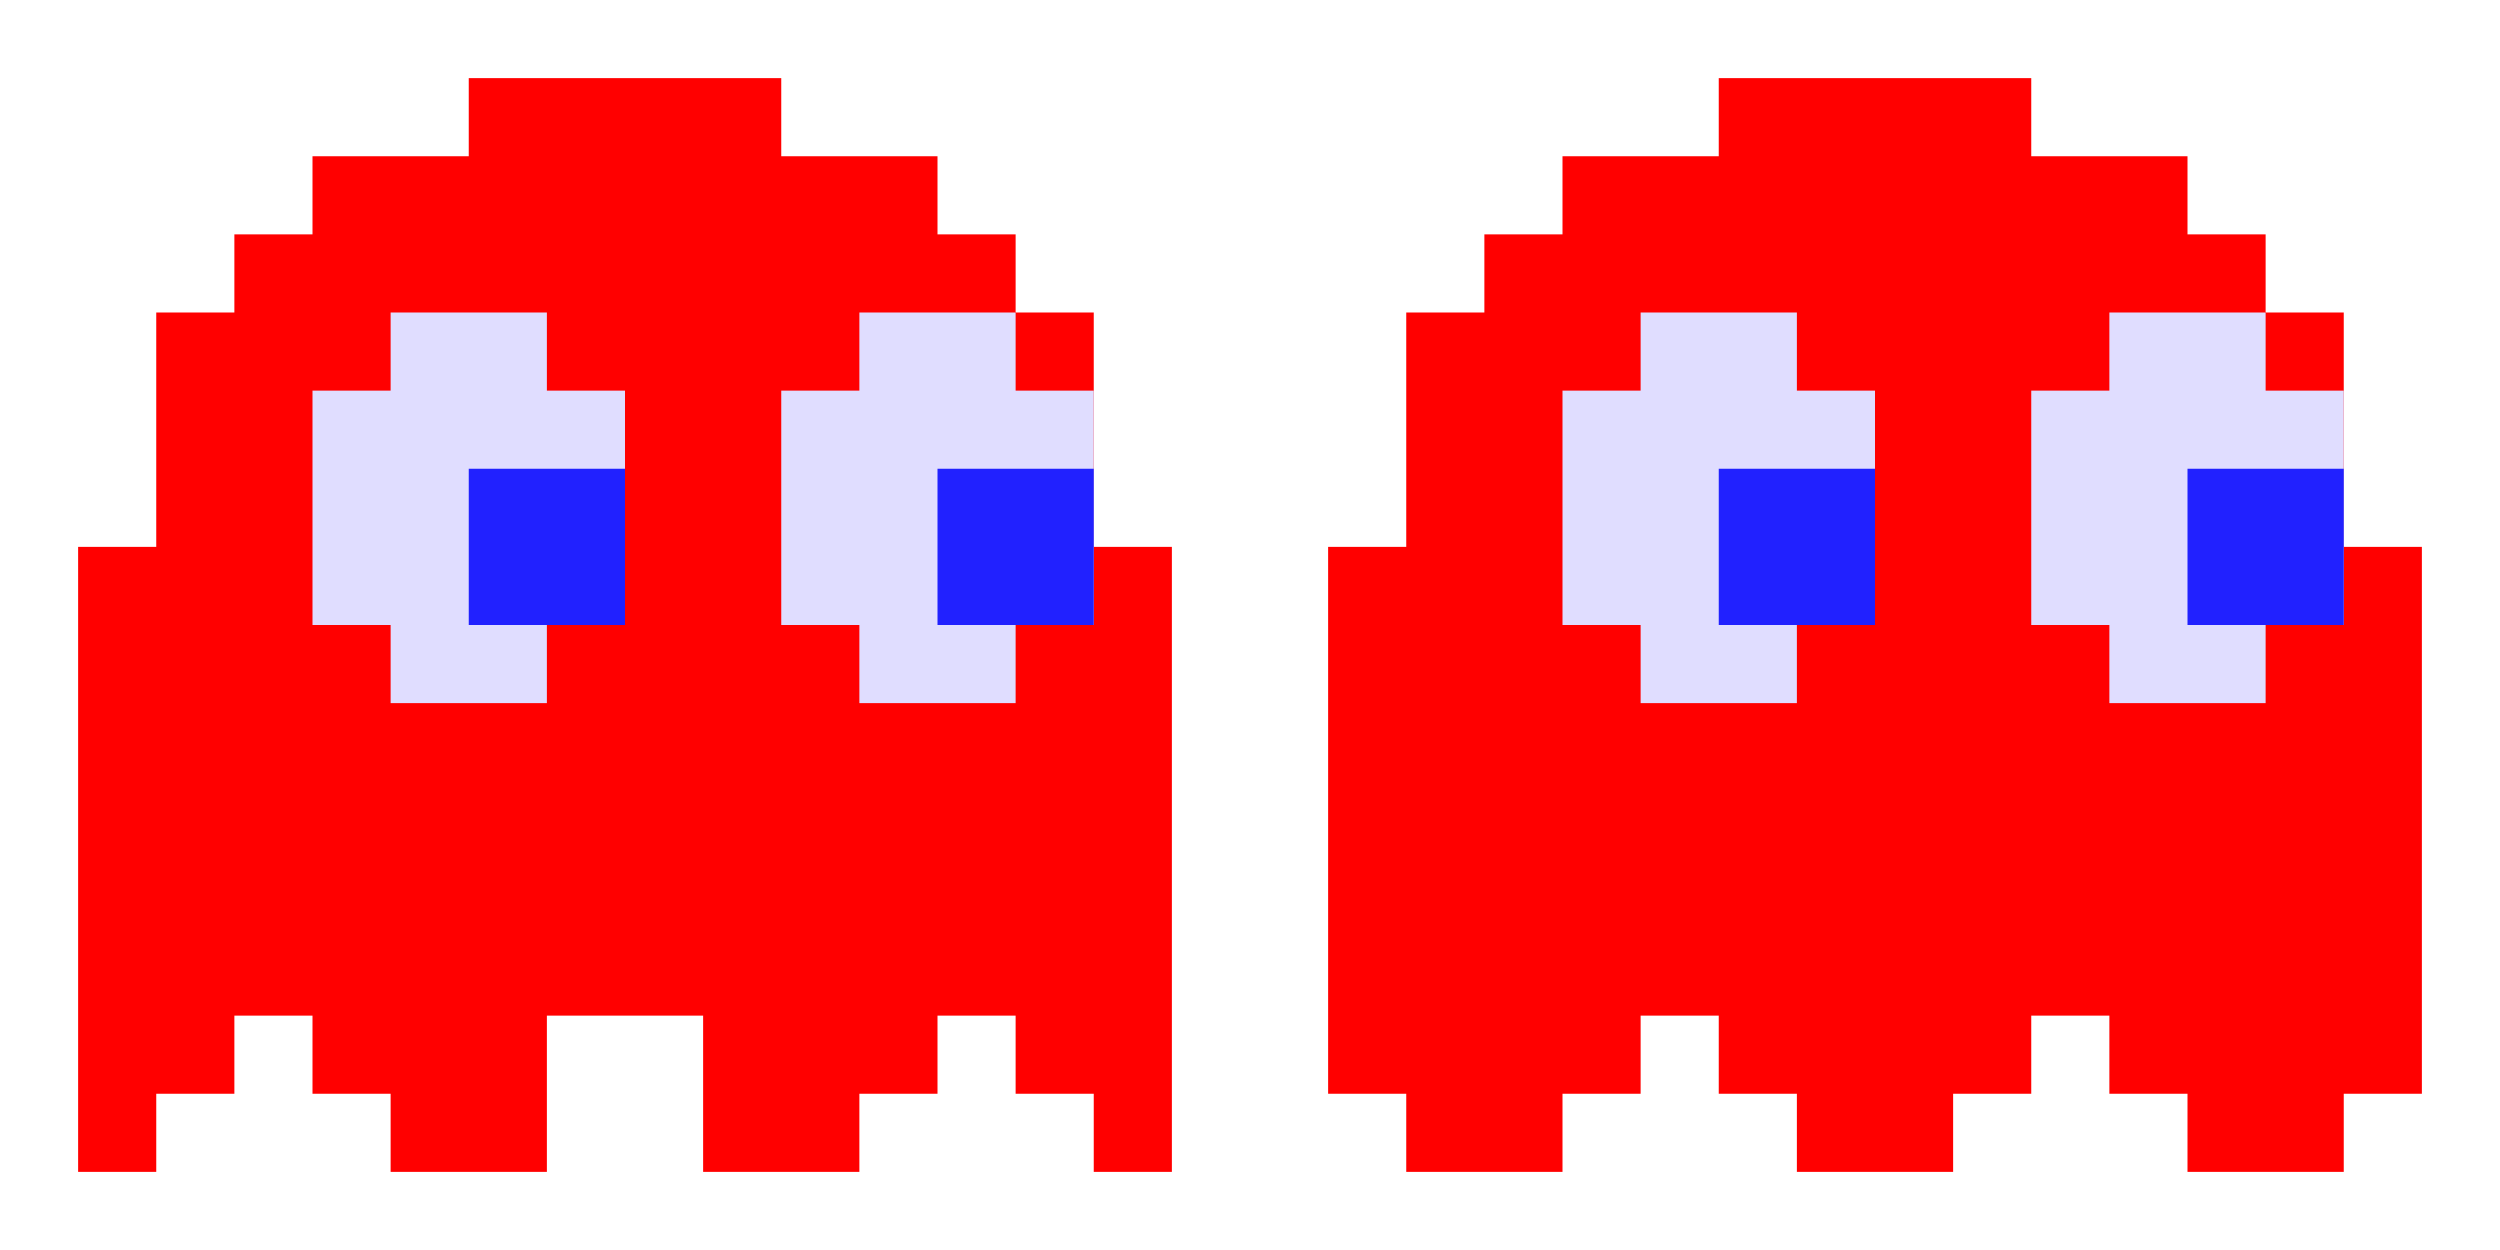
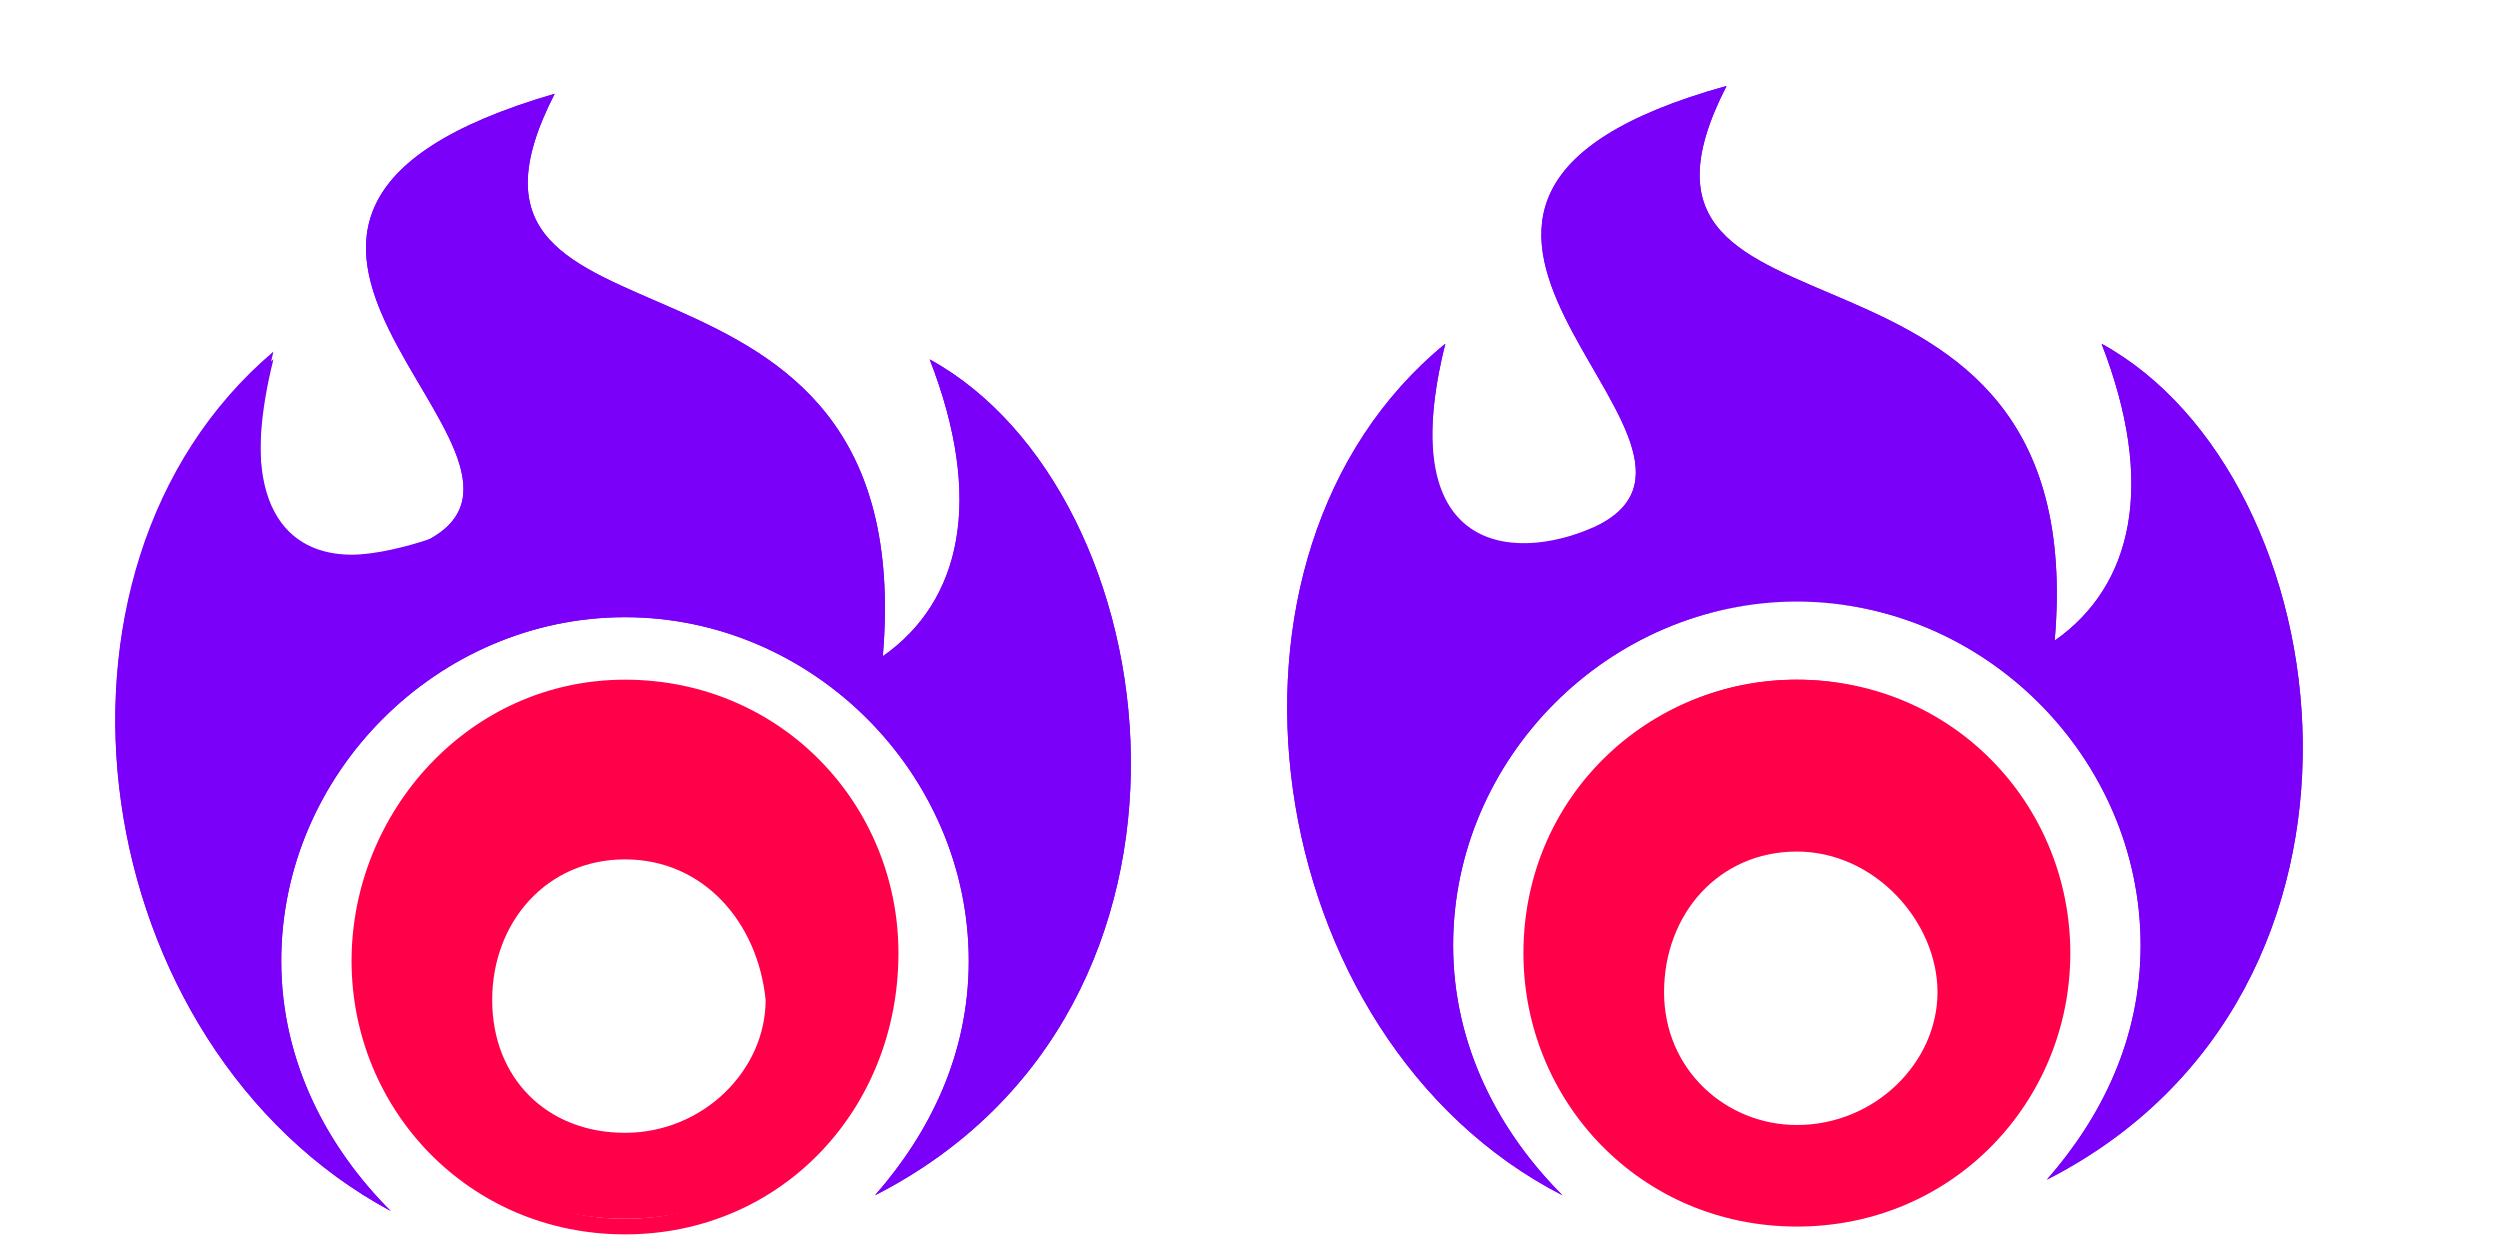
- <svg xmlns="http://www.w3.org/2000/svg" width="32" height="16" viewBox="0 0 32 16" fill="none">
-   <path d="M3 3V4H2V7H1V15H2V14H3V13H4V14H5V15H7V13H9V15H11V14H12V13H13V14H14V15H15V7H14V4H13V3H12V2H10V1H6V2H5H4V3H3Z" fill="#FF0000" />
-   <path d="M5 8V9H7V8H8V5H7V4H5V5H4V8H5Z" fill="#E0DDFF" />
-   <path d="M6 8V6H8V8H6Z" fill="#2121FF" />
-   <path d="M11 8V9H13V8H14V5H13V4H11V5H10V8H11Z" fill="#E0DDFF" />
-   <path d="M12 8V6H14V8H12Z" fill="#2121FF" />
-   <path d="M19 3V4H18V7H17V14H18V15H20V14H21V13H22V14H23V15H25V14H26V13H27V14H28V15H30V14H31V7H30V4H29V3H28V2H26V1H22V2H21H20V3H19Z" fill="#FF0000" />
-   <path d="M21 8V9H23V8H24V5H23V4H21V5H20V8H21Z" fill="#E0DDFF" />
-   <path d="M22 8V6H24V8H22Z" fill="#2121FF" />
-   <path d="M27 8V9H29V8H30V5H29V4H27V5H26V8H27Z" fill="#E0DDFF" />
-   <path d="M28 8V6H30V8H28Z" fill="#2121FF" />
+ <svg xmlns="http://www.w3.org/2000/svg" version="1.1" id="Calque_1" x="0px" y="0px" viewBox="0 0 32 16" style="enable-background:new 0 0 32 16;" xml:space="preserve">
+   <style type="text/css">
+ 	.st0{display:none;fill:#FF0000;}
+ 	.st1{display:none;fill:#E0DDFF;}
+ 	.st2{display:none;fill:#2121FF;}
+ 	.st3{fill:#7A00F9;}
+ 	.st4{fill:#FF0049;}
+ </style>
+   <path class="st0" d="M3,3v1H2v3H1v8h1v-1h1v-1h1v1h1v1h2v-2h2v2h2v-1h1v-1h1v1h1v1h1V7h-1V4h-1V3h-1V2h-2V1H6v1H5H4v1H3z" />
+   <path class="st1" d="M8,5v1h2v2H9v1h2V8h1V5h-1V4H9v1H8z" />
+   <path class="st2" d="M8,6v2h2V6H8z" />
+   <path class="st1" d="M2,5v1h2v2H3v1h2V8h1V5H5V4H3v1H2z" />
+   <path class="st2" d="M2,6v2h2V6H2z" />
+   <path class="st0" d="M19,3v1h-1v3h-1v7h1v1h2v-1h1v-1h1v1h1v1h2v-1h1v-1h1v1h1v1h2v-1h1V7h-1V4h-1V3h-1V2h-2V1h-4v1h-1h-1v1H19z" />
+   <path class="st1" d="M24,5v1h2v2h-1v1h2V8h1V5h-1V4h-2v1H24z" />
+   <path class="st2" d="M24,6v2h2V6H24z" />
+   <path class="st1" d="M18,5v1h2v2h-1v1h2V8h1V5h-1V4h-2v1H18z" />
+   <path class="st2" d="M18,6v2h2V6H18z" />
+   <g>
+     <path class="st3" d="M7.1,1.2C1.6,2.8,7.5,5.8,5.5,6.9c-1,0.5-2.7,0.5-2-2.3C0.2,7.3,1.1,13.4,5,15.5c-0.8-0.8-1.4-1.9-1.4-3.2   c0-2.4,2-4.4,4.4-4.4c2.4,0,4.4,2,4.4,4.4c0,1.2-0.5,2.2-1.2,3c4.7-2.4,3.8-9,0.7-10.7c0.7,1.8,0.4,3.1-0.6,3.8   C11.8,2.5,5.2,4.9,7.1,1.2L7.1,1.2z" />
+     <path class="st3" d="M6.6,1.6C6.5,2.1,6.4,2.5,6.6,2.8c0.2,0.6,0.9,0.9,1.7,1.3c1.4,0.6,3.1,1.3,2.8,4.4l0,0.4   c-0.8-0.7-1.9-1.1-3-1.1c-2.5,0-4.6,2.1-4.6,4.6c0,0.7,0.2,1.5,0.5,2.1c-1.2-1.1-2-2.7-2.1-4.5C1.6,8.1,2.1,6.4,3.1,5.2   C3,6,3.1,6.5,3.4,6.9c0.2,0.3,0.6,0.5,1.1,0.5c0.4,0,0.7-0.1,1.1-0.3c0.3-0.2,0.5-0.4,0.5-0.6C6.3,6,6,5.4,5.6,4.8   C5.2,4.1,4.8,3.4,5,2.8C5.2,2.3,5.7,1.9,6.6,1.6z M12.3,5.2c1.2,1,1.9,2.7,1.9,4.6c0,1.9-0.8,3.5-2.1,4.6c0.3-0.7,0.5-1.4,0.5-2.1   c0-1.3-0.6-2.5-1.5-3.4l0.3-0.2C12.4,7.9,12.7,6.6,12.3,5.2L12.3,5.2z M7.1,1.2C1.6,2.8,7.5,5.8,5.5,6.9C5.2,7,4.8,7.1,4.5,7.1   c-0.8,0-1.5-0.6-1-2.6C0.2,7.3,1.1,13.4,5,15.5c-0.8-0.8-1.4-1.9-1.4-3.2c0-2.4,2-4.4,4.4-4.4c2.4,0,4.4,2,4.4,4.4   c0,1.2-0.5,2.2-1.2,3c4.7-2.4,3.8-9,0.7-10.7c0.7,1.8,0.4,3.1-0.6,3.8C11.8,2.5,5.2,4.9,7.1,1.2L7.1,1.2z" />
+     <path class="st4" d="M8,8.8c-1.9,0-3.4,1.5-3.4,3.4s1.5,3.4,3.4,3.4c1.9,0,3.4-1.5,3.4-3.4C11.4,10.4,9.9,8.8,8,8.8z M8,14.6   c-1,0-1.9-0.8-1.9-1.9c0-1,0.8-1.9,1.9-1.9c1,0,1.9,0.8,1.9,1.9S9,14.6,8,14.6z" />
+     <path class="st4" d="M8,15.8c-2,0-3.5-1.6-3.5-3.5S6,8.7,8,8.7s3.5,1.6,3.5,3.5C11.5,14.2,10,15.8,8,15.8z M8,9   c-1.8,0-3.3,1.5-3.3,3.3s1.5,3.3,3.3,3.3s3.3-1.5,3.3-3.3C11.3,10.4,9.8,9,8,9z M8,14.7c-1.1,0-2-0.9-2-2c0-1.1,0.9-2,2-2   c1.1,0,2,0.9,2,2C10,13.8,9.1,14.7,8,14.7z M8,11c-1,0-1.7,0.8-1.7,1.8S7,14.5,8,14.5c1,0,1.8-0.8,1.8-1.7C9.7,11.8,9,11,8,11z" />
+   </g>
+   <g>
+     <path class="st3" d="M22.1,1.1c-5.4,1.5,0.4,4.5-1.6,5.6c-1,0.5-2.7,0.5-2-2.3c-3.3,2.7-2.4,8.9,1.5,10.9c-0.8-0.8-1.4-1.9-1.4-3.2   c0-2.4,2-4.4,4.4-4.4c2.4,0,4.4,2,4.4,4.4c0,1.2-0.5,2.2-1.2,3c4.7-2.4,3.8-9,0.7-10.7c0.7,1.8,0.4,3.1-0.6,3.8   C26.8,2.4,20.2,4.8,22.1,1.1L22.1,1.1z" />
+     <path class="st3" d="M21.6,1.5c-0.2,0.5-0.2,0.8-0.1,1.2c0.2,0.6,0.9,0.9,1.7,1.3c1.4,0.6,3.1,1.3,2.8,4.4l0,0.4   c-0.8-0.7-1.9-1.1-3-1.1c-2.5,0-4.6,2.1-4.6,4.6c0,0.7,0.2,1.5,0.5,2.1c-1.2-1.1-2-2.7-2.1-4.5c-0.2-1.8,0.3-3.5,1.4-4.7   c-0.1,0.7,0,1.3,0.3,1.7c0.2,0.3,0.6,0.5,1.1,0.5c0.4,0,0.7-0.1,1.1-0.3c0.3-0.2,0.5-0.4,0.5-0.6c0.1-0.5-0.2-1.1-0.6-1.7   c-0.4-0.7-0.8-1.4-0.6-2C20.2,2.2,20.7,1.8,21.6,1.5z M27.3,5.1c1.2,1,1.9,2.7,1.9,4.6c0,1.9-0.8,3.5-2.1,4.6   c0.3-0.7,0.5-1.4,0.5-2.1c0-1.3-0.6-2.5-1.5-3.4l0.3-0.2C27.4,7.8,27.7,6.5,27.3,5.1L27.3,5.1z M22.1,1.1c-5.4,1.5,0.4,4.5-1.6,5.6   c-0.3,0.2-0.7,0.3-1,0.3c-0.8,0-1.5-0.6-1-2.6c-3.3,2.7-2.4,8.9,1.5,10.9c-0.8-0.8-1.4-1.9-1.4-3.2c0-2.4,2-4.4,4.4-4.4   c2.4,0,4.4,2,4.4,4.4c0,1.2-0.5,2.2-1.2,3c4.7-2.4,3.8-9,0.7-10.7c0.7,1.8,0.4,3.1-0.6,3.8C26.8,2.4,20.2,4.8,22.1,1.1L22.1,1.1z" />
+     <path class="st4" d="M23,8.7c-1.9,0-3.4,1.5-3.4,3.4c0,1.9,1.5,3.4,3.4,3.4c1.9,0,3.4-1.5,3.4-3.4C26.4,10.3,24.9,8.7,23,8.7z    M23,14.5c-1,0-1.9-0.8-1.9-1.9c0-1,0.8-1.9,1.9-1.9c1,0,1.9,0.8,1.9,1.9S24,14.5,23,14.5z" />
+     <path class="st4" d="M23,15.7c-2,0-3.5-1.6-3.5-3.5c0-2,1.6-3.5,3.5-3.5c2,0,3.5,1.6,3.5,3.5C26.5,14.1,25,15.7,23,15.7z M23,8.8   c-1.8,0-3.3,1.5-3.3,3.3c0,1.8,1.5,3.3,3.3,3.3c1.8,0,3.3-1.5,3.3-3.3S24.8,8.8,23,8.8z M23,14.6c-1.1,0-2-0.9-2-2c0-1.1,0.9-2,2-2   c1.1,0,2,0.9,2,2C25,13.7,24.1,14.6,23,14.6z M23,10.9c-1,0-1.7,0.8-1.7,1.8s0.8,1.7,1.7,1.7c1,0,1.8-0.8,1.8-1.7S24,10.9,23,10.9z   " />
+   </g>
</svg>
